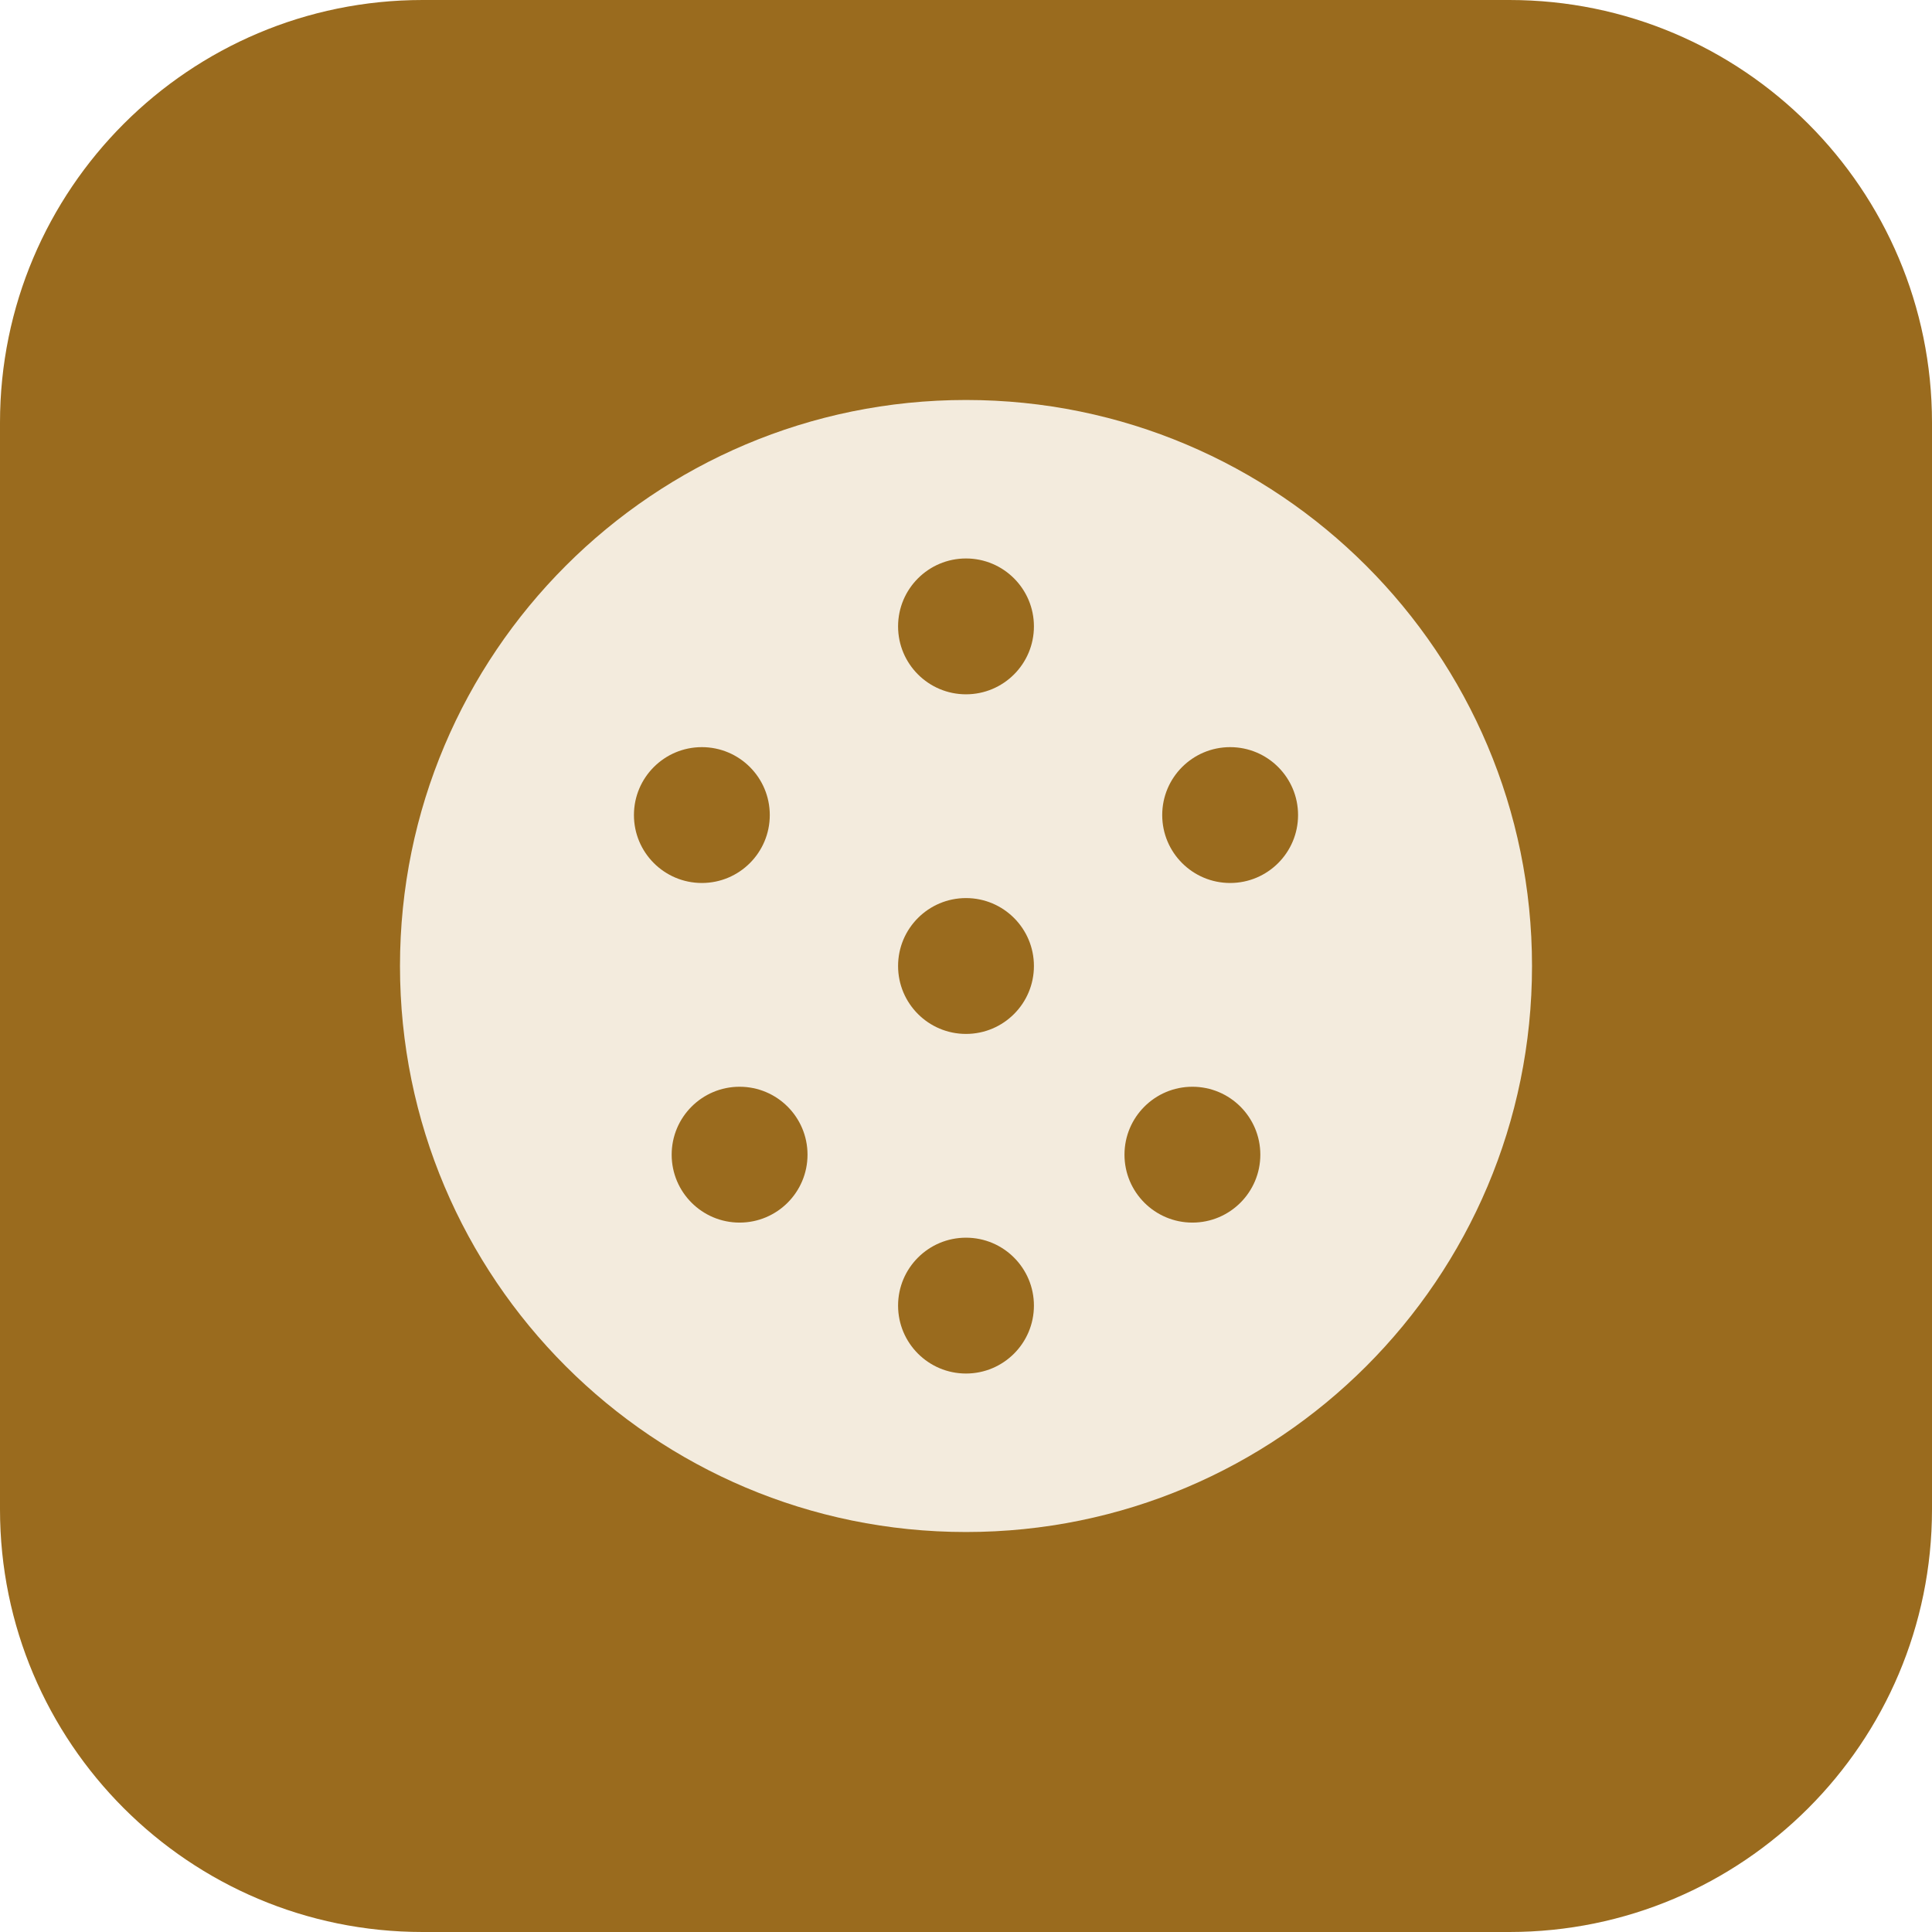
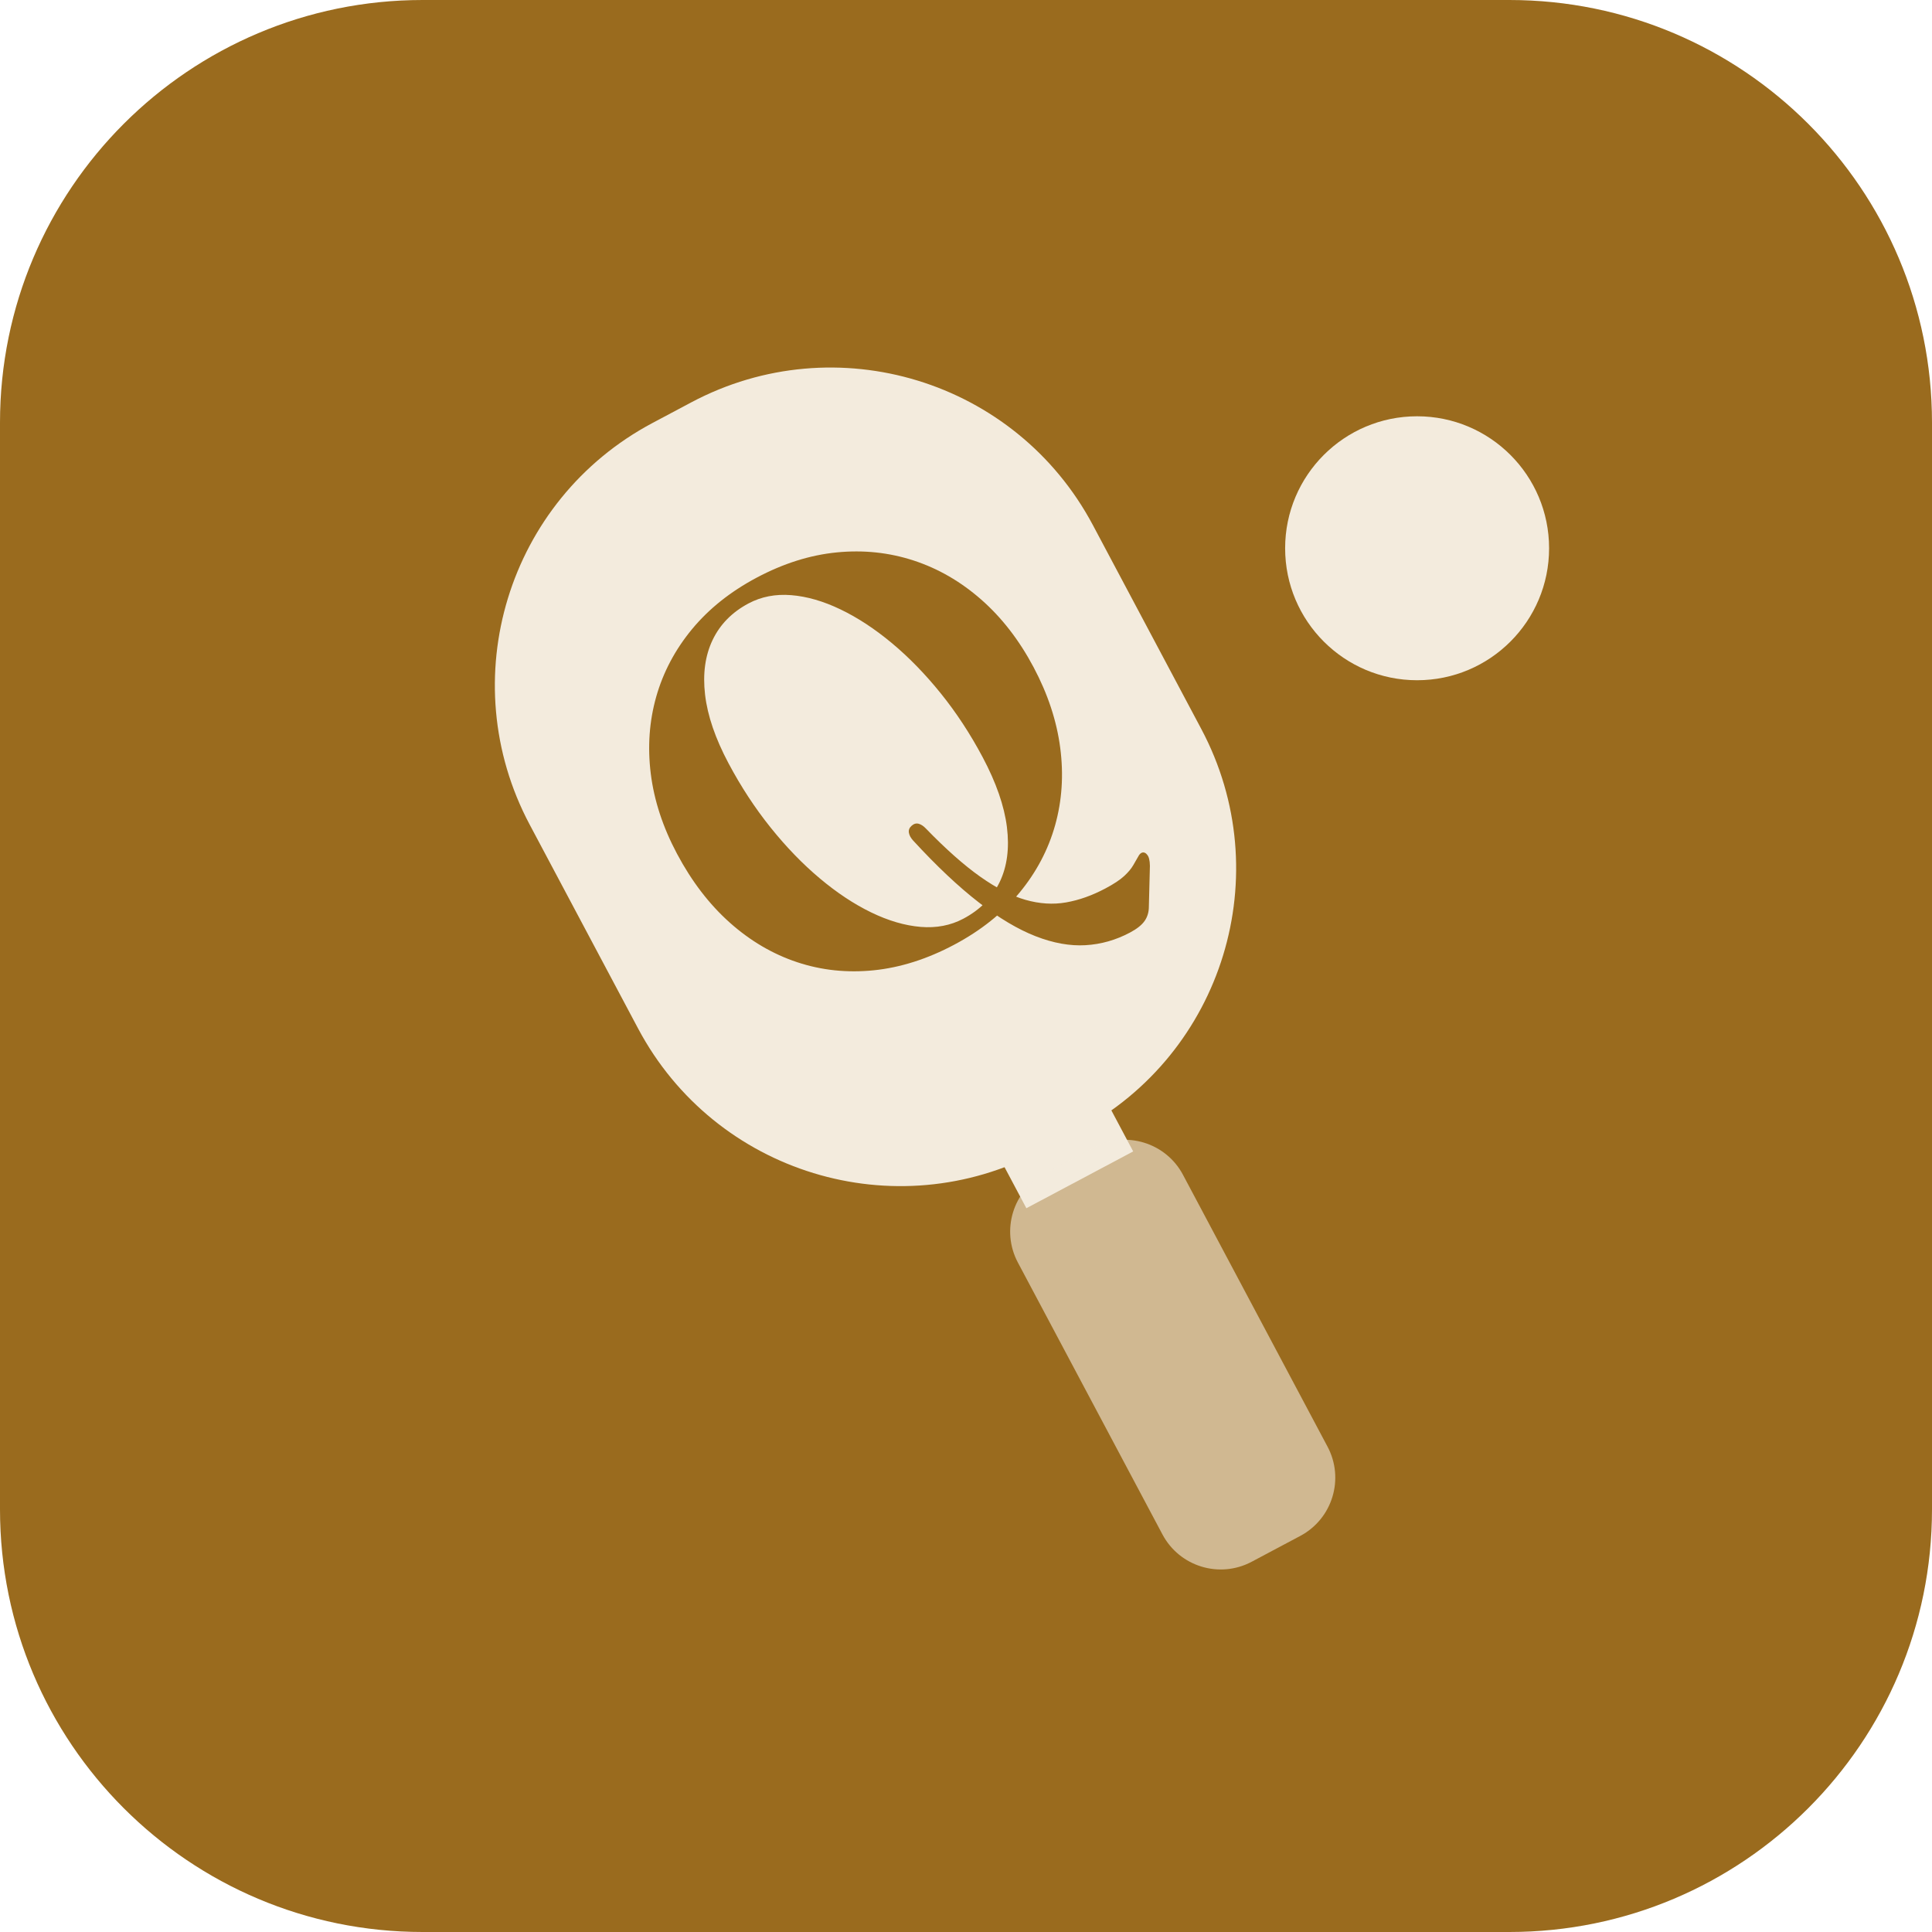
<svg xmlns="http://www.w3.org/2000/svg" viewBox="0 0 512 512">
  <rect width="512" height="512" rx="112" fill="#9A6B1E" />
-   <circle cx="256" cy="256" r="150" fill="#F3EBDD" />
-   <g fill="#9A6B1E">
-     <circle cx="256" cy="166" r="18" />
-     <circle cx="186" cy="216" r="18" />
-     <circle cx="326" cy="216" r="18" />
-     <circle cx="256" cy="256" r="18" />
-     <circle cx="196" cy="306" r="18" />
-     <circle cx="316" cy="306" r="18" />
-     <circle cx="256" cy="346" r="18" />
-   </g>
+   <svg x="66.6" y="66.6" width="378.9" height="378.9" viewBox="0 0 260 260">
+     <g transform="rotate(-28 130 130)">
+       <rect x="72" y="16" width="116" height="150" rx="54" fill="#F3EBDD" />
+       <rect x="119" y="160" width="22" height="14" fill="#F3EBDD" />
+       <rect x="113" y="170" width="34" height="80" rx="12" fill="#F3EBDD" fill-opacity="0.6" />
+       <path transform="translate(89.75 124) scale(0.052 -0.052)" d="M764.9 1428.3Q923.8 1428.3 1053.7 1374.8Q1183.7 1321.3 1277.7 1223.6Q1371.7 1125.9 1422.3 992.1Q1473 858.3 1473 697.4Q1473 537.8 1422.9 404.5Q1372.9 271.2 1280.2 174Q1187.5 76.9 1058.7 23.8Q929.9 -29.4 772.6 -29.4Q612.2 -29.4 481.9 23.7Q351.7 76.8 258.6 174.5Q165.5 272.2 115.6 407.3Q65.7 542.3 65.7 706.8Q65.7 864.6 116.1 996.7Q166.6 1128.8 259.2 1225.4Q351.9 1322 480.4 1375.2Q609 1428.3 764.9 1428.3ZM1168 503Q1168 641.2 1143.5 768.7Q1119 896.2 1075 1004.2Q1030.9 1112.2 971.8 1192.5Q912.7 1272.9 843 1317.5Q773.3 1362.1 697.6 1362.1Q599.7 1362.1 526.7 1308.3Q453.7 1254.4 413.5 1151.6Q373.3 1048.8 373.3 901.5Q373.3 762.3 397.8 633.6Q422.2 505 466.1 396.3Q509.9 287.5 569 206.6Q628.1 125.7 697.8 80.8Q767.6 35.9 843.4 35.9Q942.9 35.9 1015.7 89.5Q1088.4 143.1 1128.2 247.3Q1168 351.6 1168 503ZM816.4 360.1Q811.9 378.1 816.3 391Q820.8 404 835.6 407.7Q851.2 411.7 861 402.6Q870.8 393.4 875.6 375.9Q917.2 231.7 964.2 138.2Q1011.2 44.8 1066.3 -8.1Q1121.4 -61 1187 -82.4Q1252.6 -103.9 1331.5 -103.9Q1381.7 -103.9 1409.8 -96.4Q1437.9 -89 1455.7 -77.8Q1473.5 -66.6 1490.7 -55.9Q1500.9 -51.2 1507.5 -54.8Q1514.1 -58.5 1515.7 -67.9Q1517.5 -74.6 1515.1 -84.3Q1512.8 -94.1 1506 -107.3L1436.1 -231Q1422.7 -256.5 1399.5 -268.5Q1376.2 -280.5 1335.1 -280.5Q1250.9 -280.5 1176.8 -246.4Q1102.7 -212.4 1037.7 -137Q972.8 -61.6 917.6 61Q862.4 183.5 816.4 360.1Z" fill="#9A6B1E" />
+     </g>
+     <circle cx="212" cy="54" r="24" fill="#F3EBDD" />
+   </svg>
</svg>
